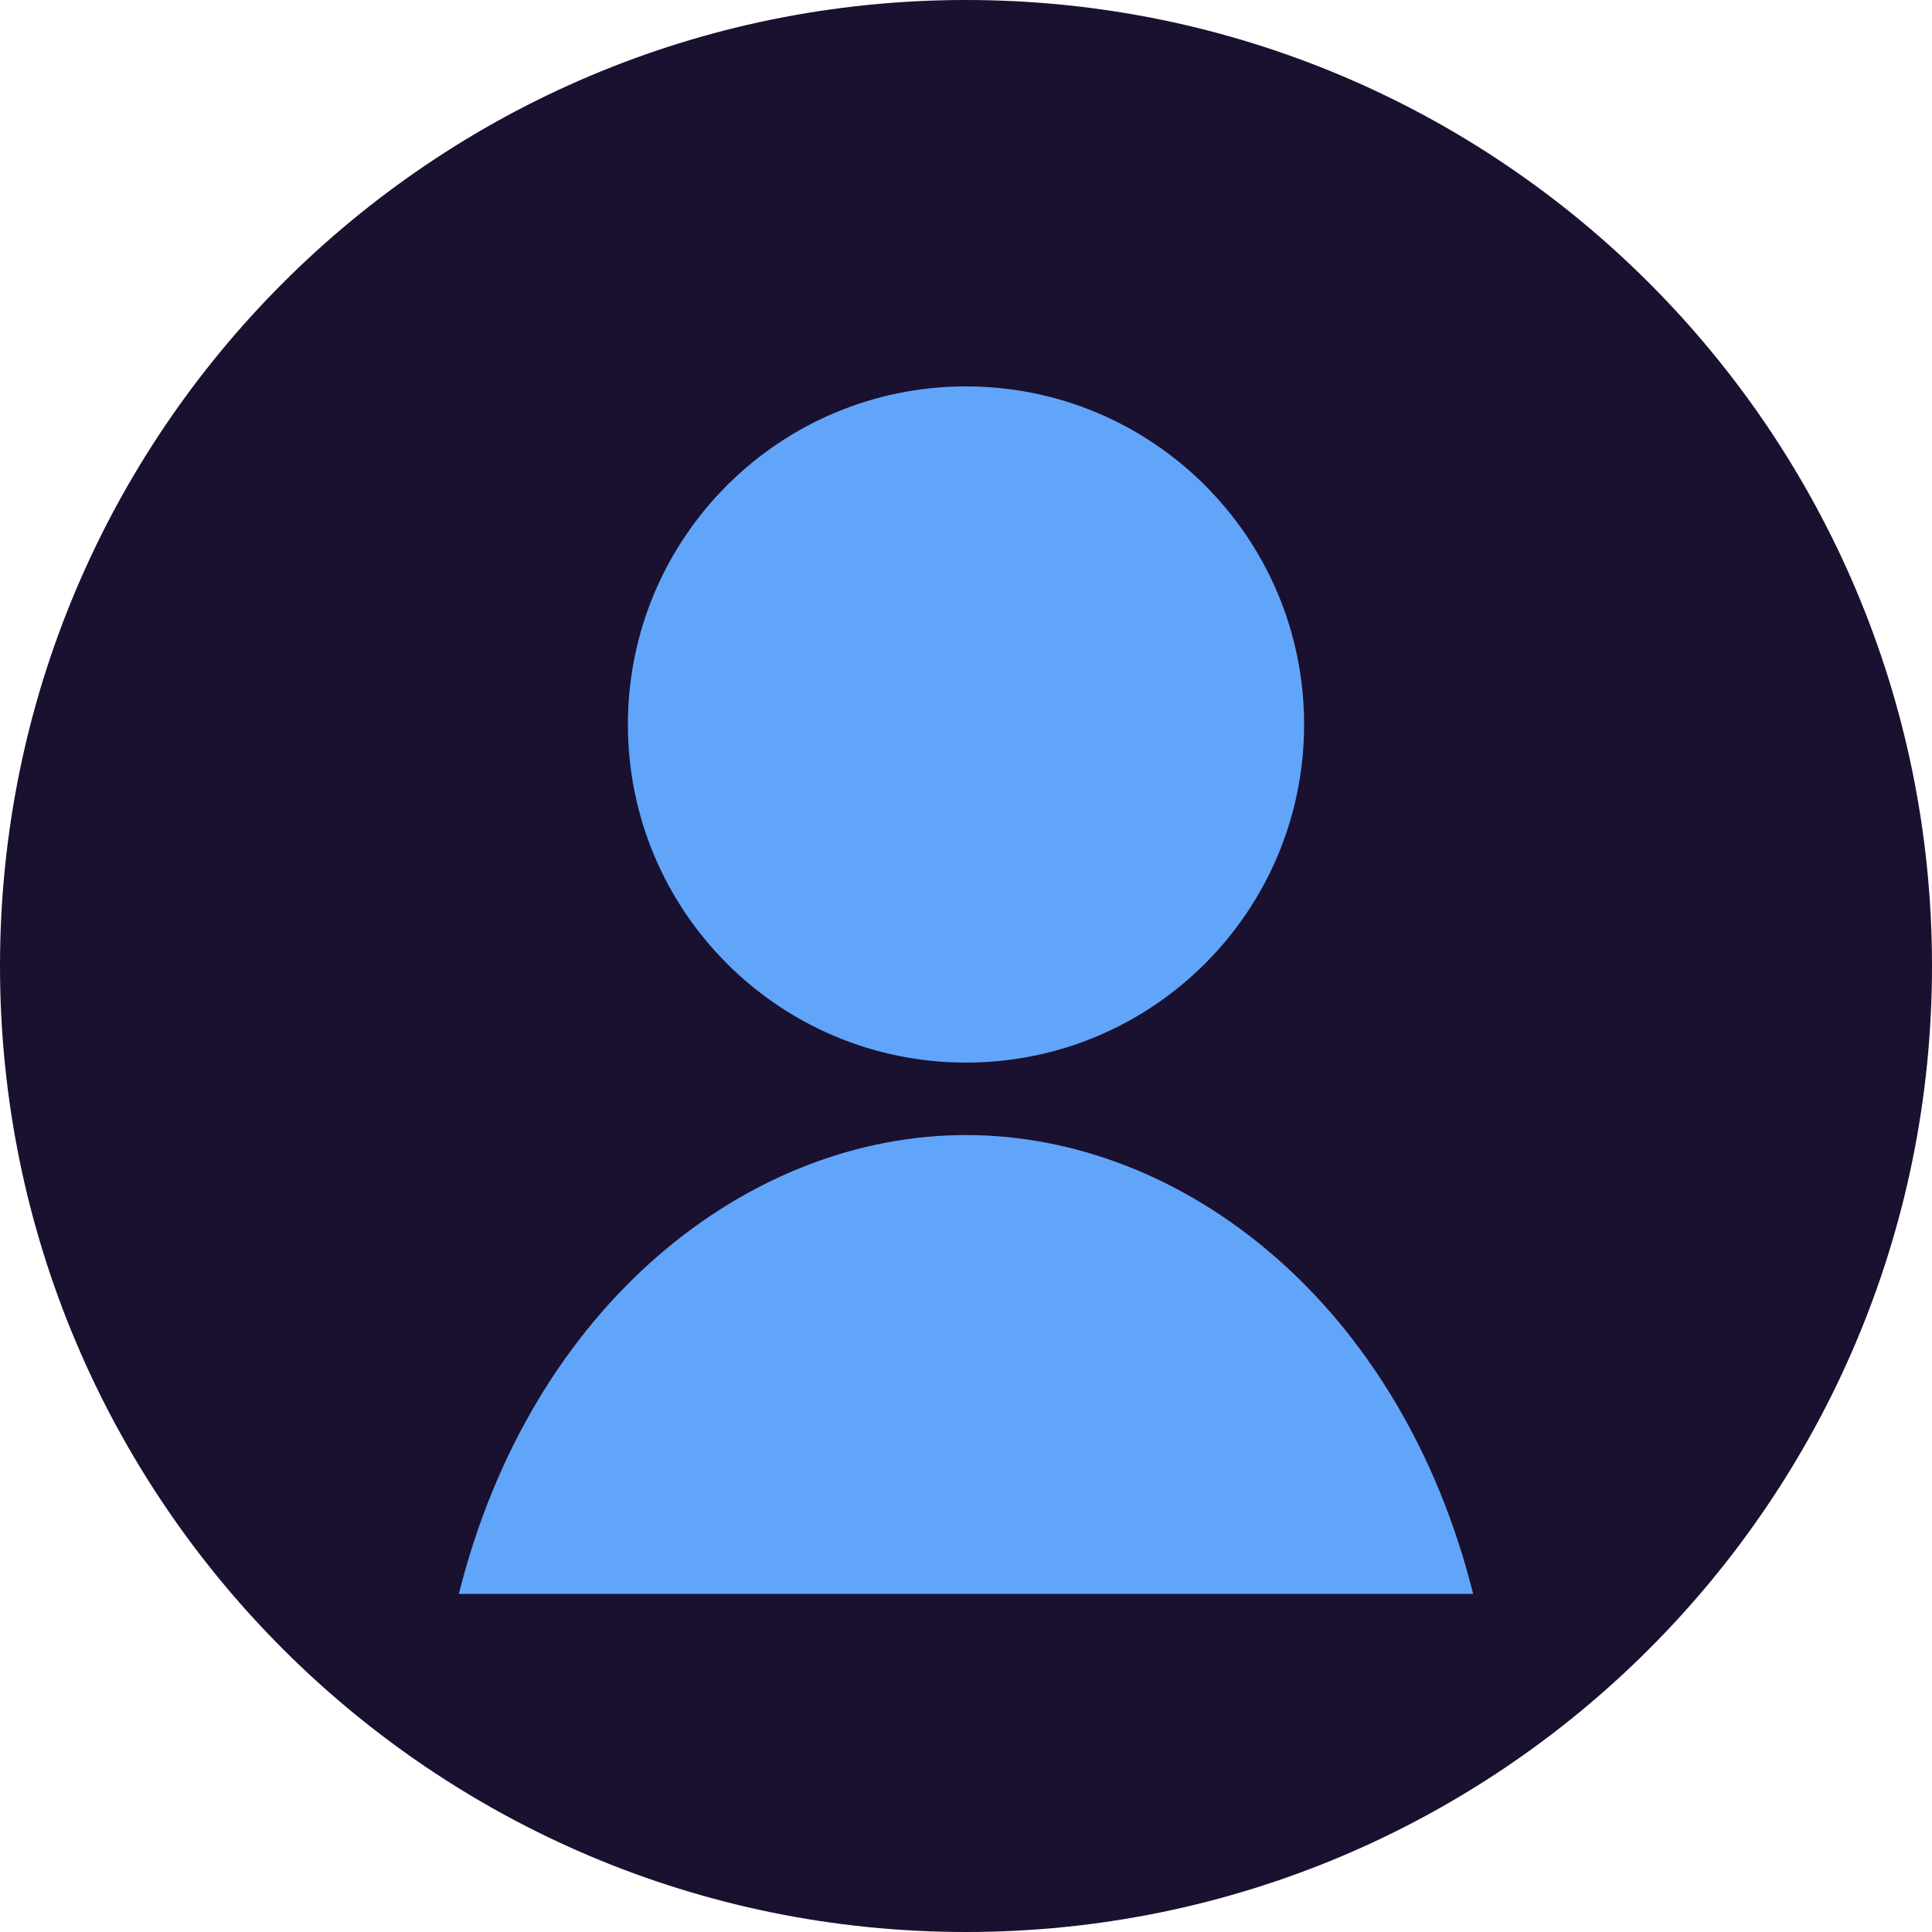
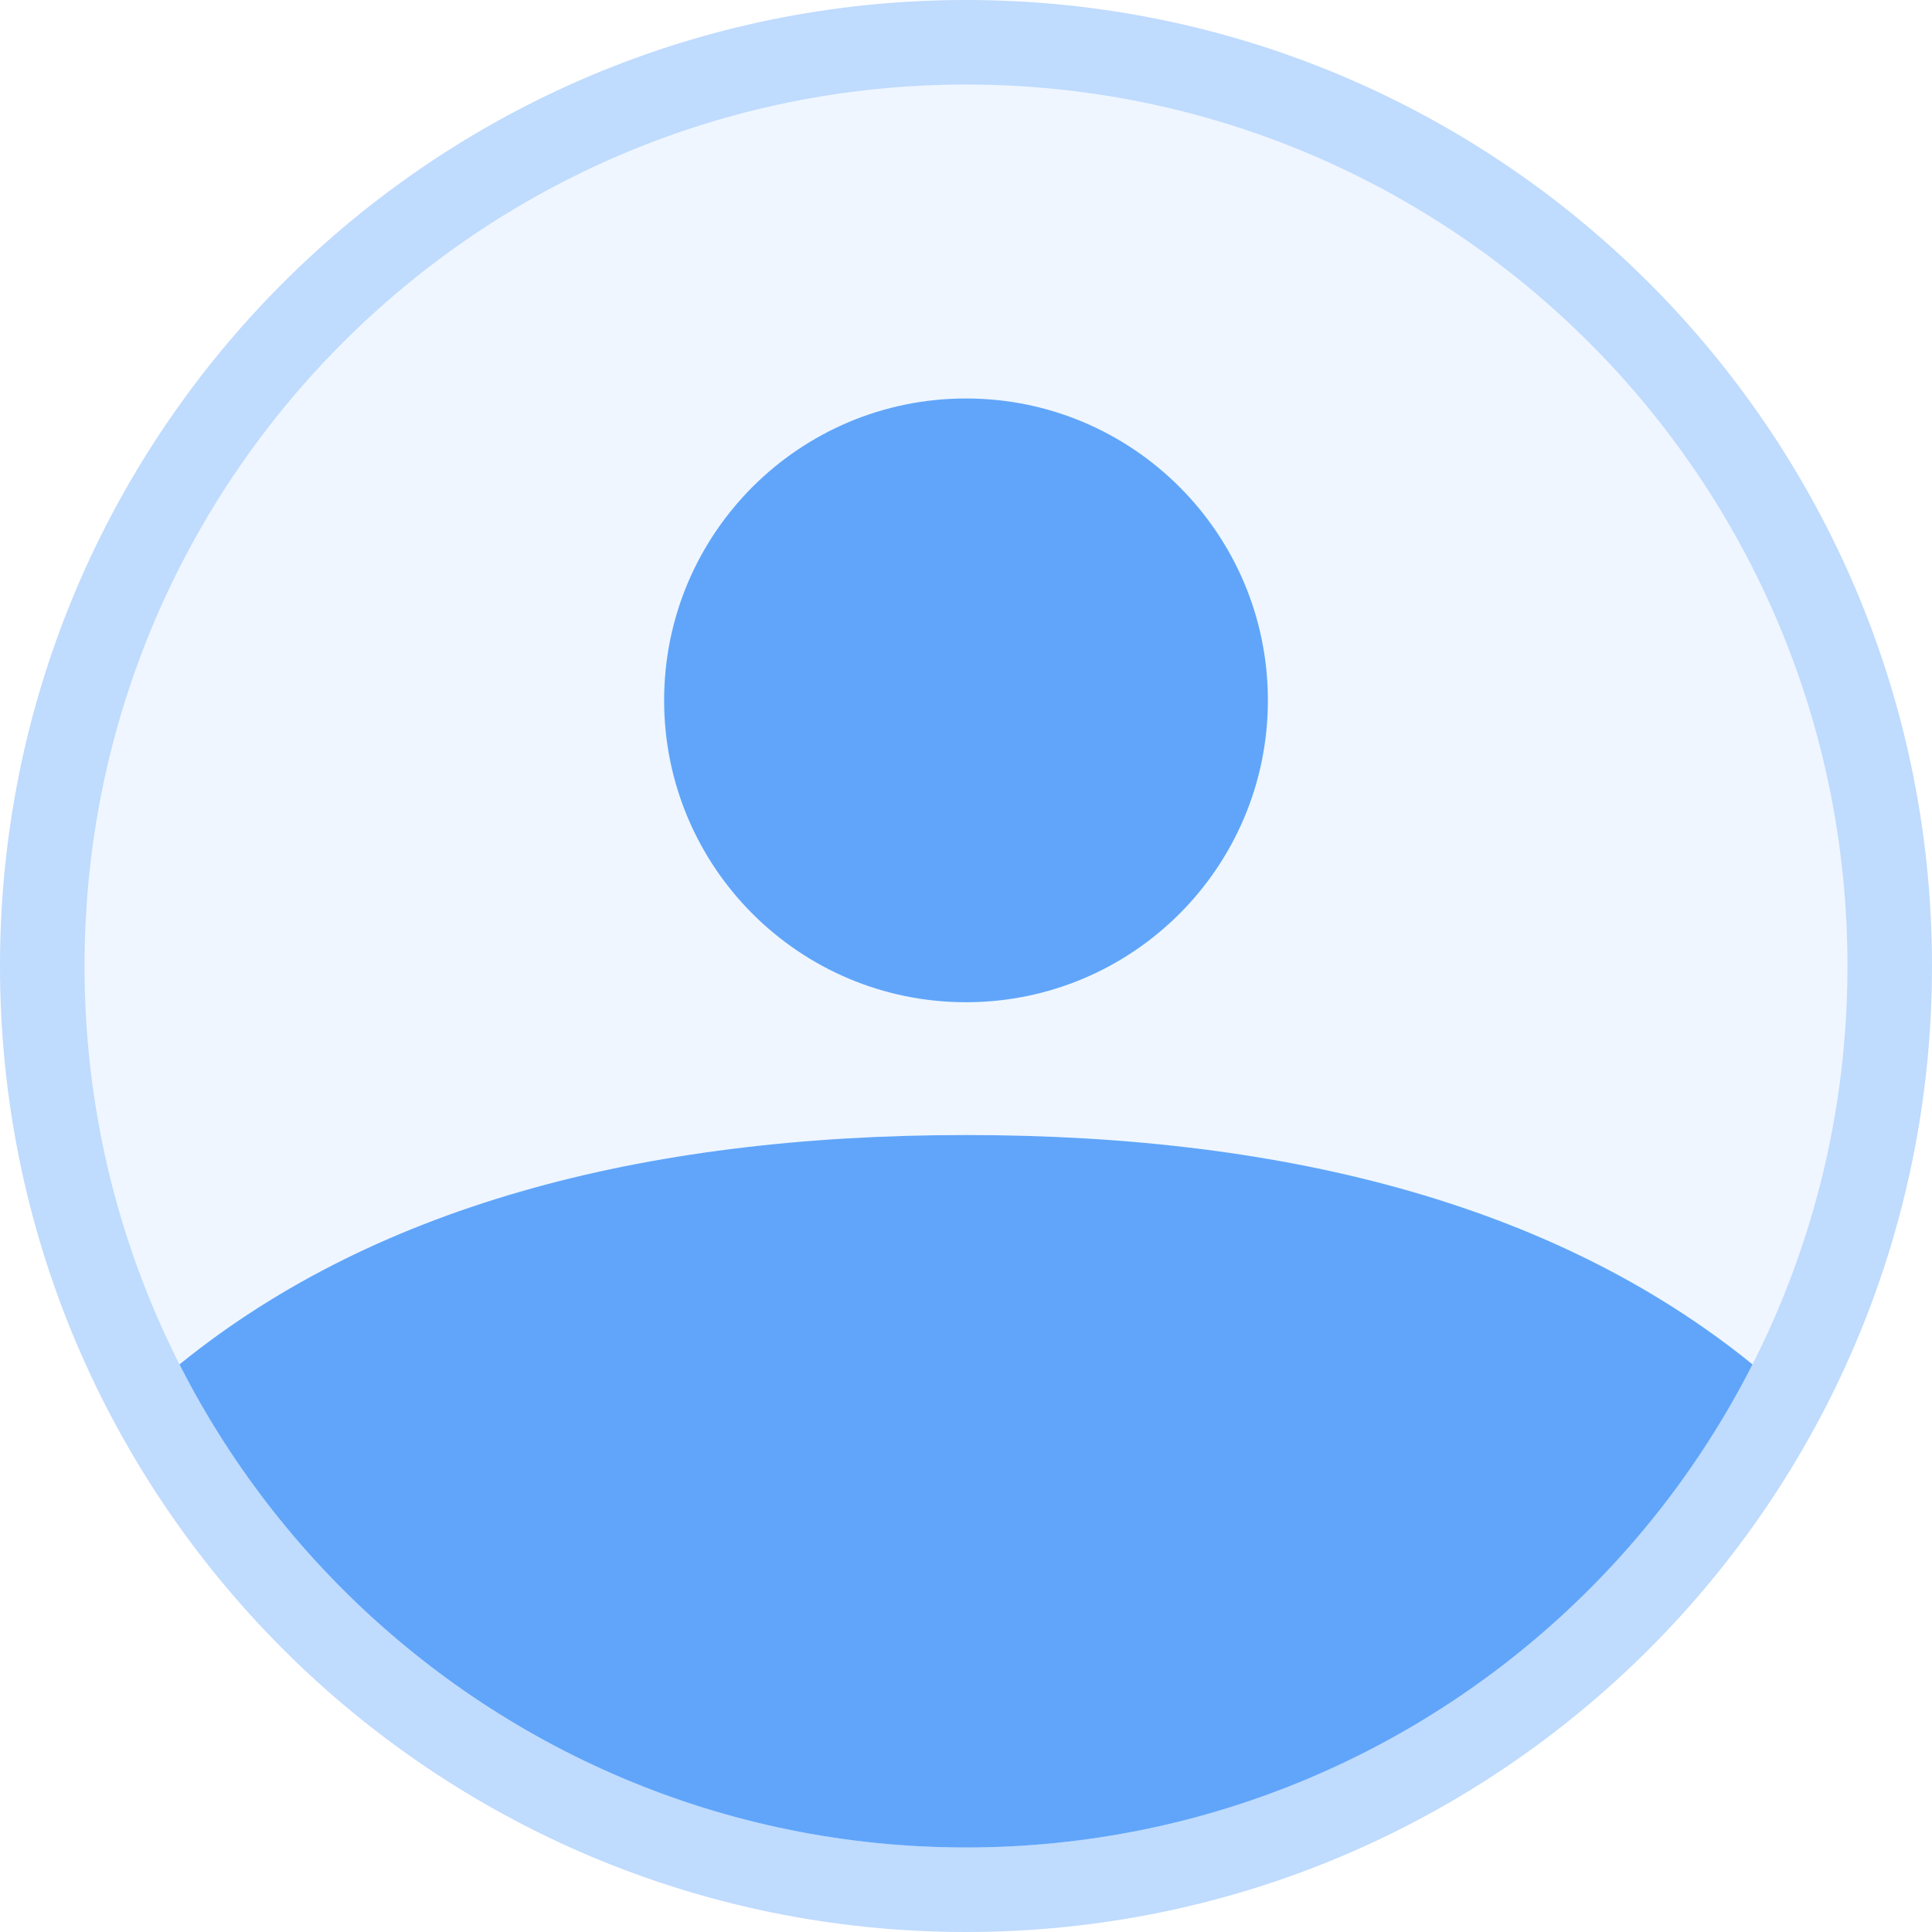
- <svg xmlns="http://www.w3.org/2000/svg" viewBox="0 0 160 160" role="img" aria-label="Default male avatar">
-   <rect width="160" height="160" rx="80" fill="#1a1030" />
-   <circle cx="80" cy="60" r="28" fill="#60a5fa" />
-   <path d="M38 132c6-24 24-38 42-38s36 14 42 38" fill="#60a5fa" />
+ <svg xmlns="http://www.w3.org/2000/svg" viewBox="0 0 160 160" role="img" aria-label="Default male profile photo">
+   <defs>
+     <clipPath id="avatar-male-clip">
+       <circle cx="80" cy="80" r="73" />
+     </clipPath>
+   </defs>
+   <circle cx="80" cy="80" r="80" fill="#bfdbfe" />
+   <g clip-path="url(#avatar-male-clip)">
+     <circle cx="80" cy="80" r="73" fill="#eff6ff" />
+     <circle cx="80" cy="58" r="25" fill="#60a5fa" />
+     <path d="M-14 178C-10 118 26 94 80 94s90 24 94 84z" fill="#60a5fa" />
+   </g>
</svg>
